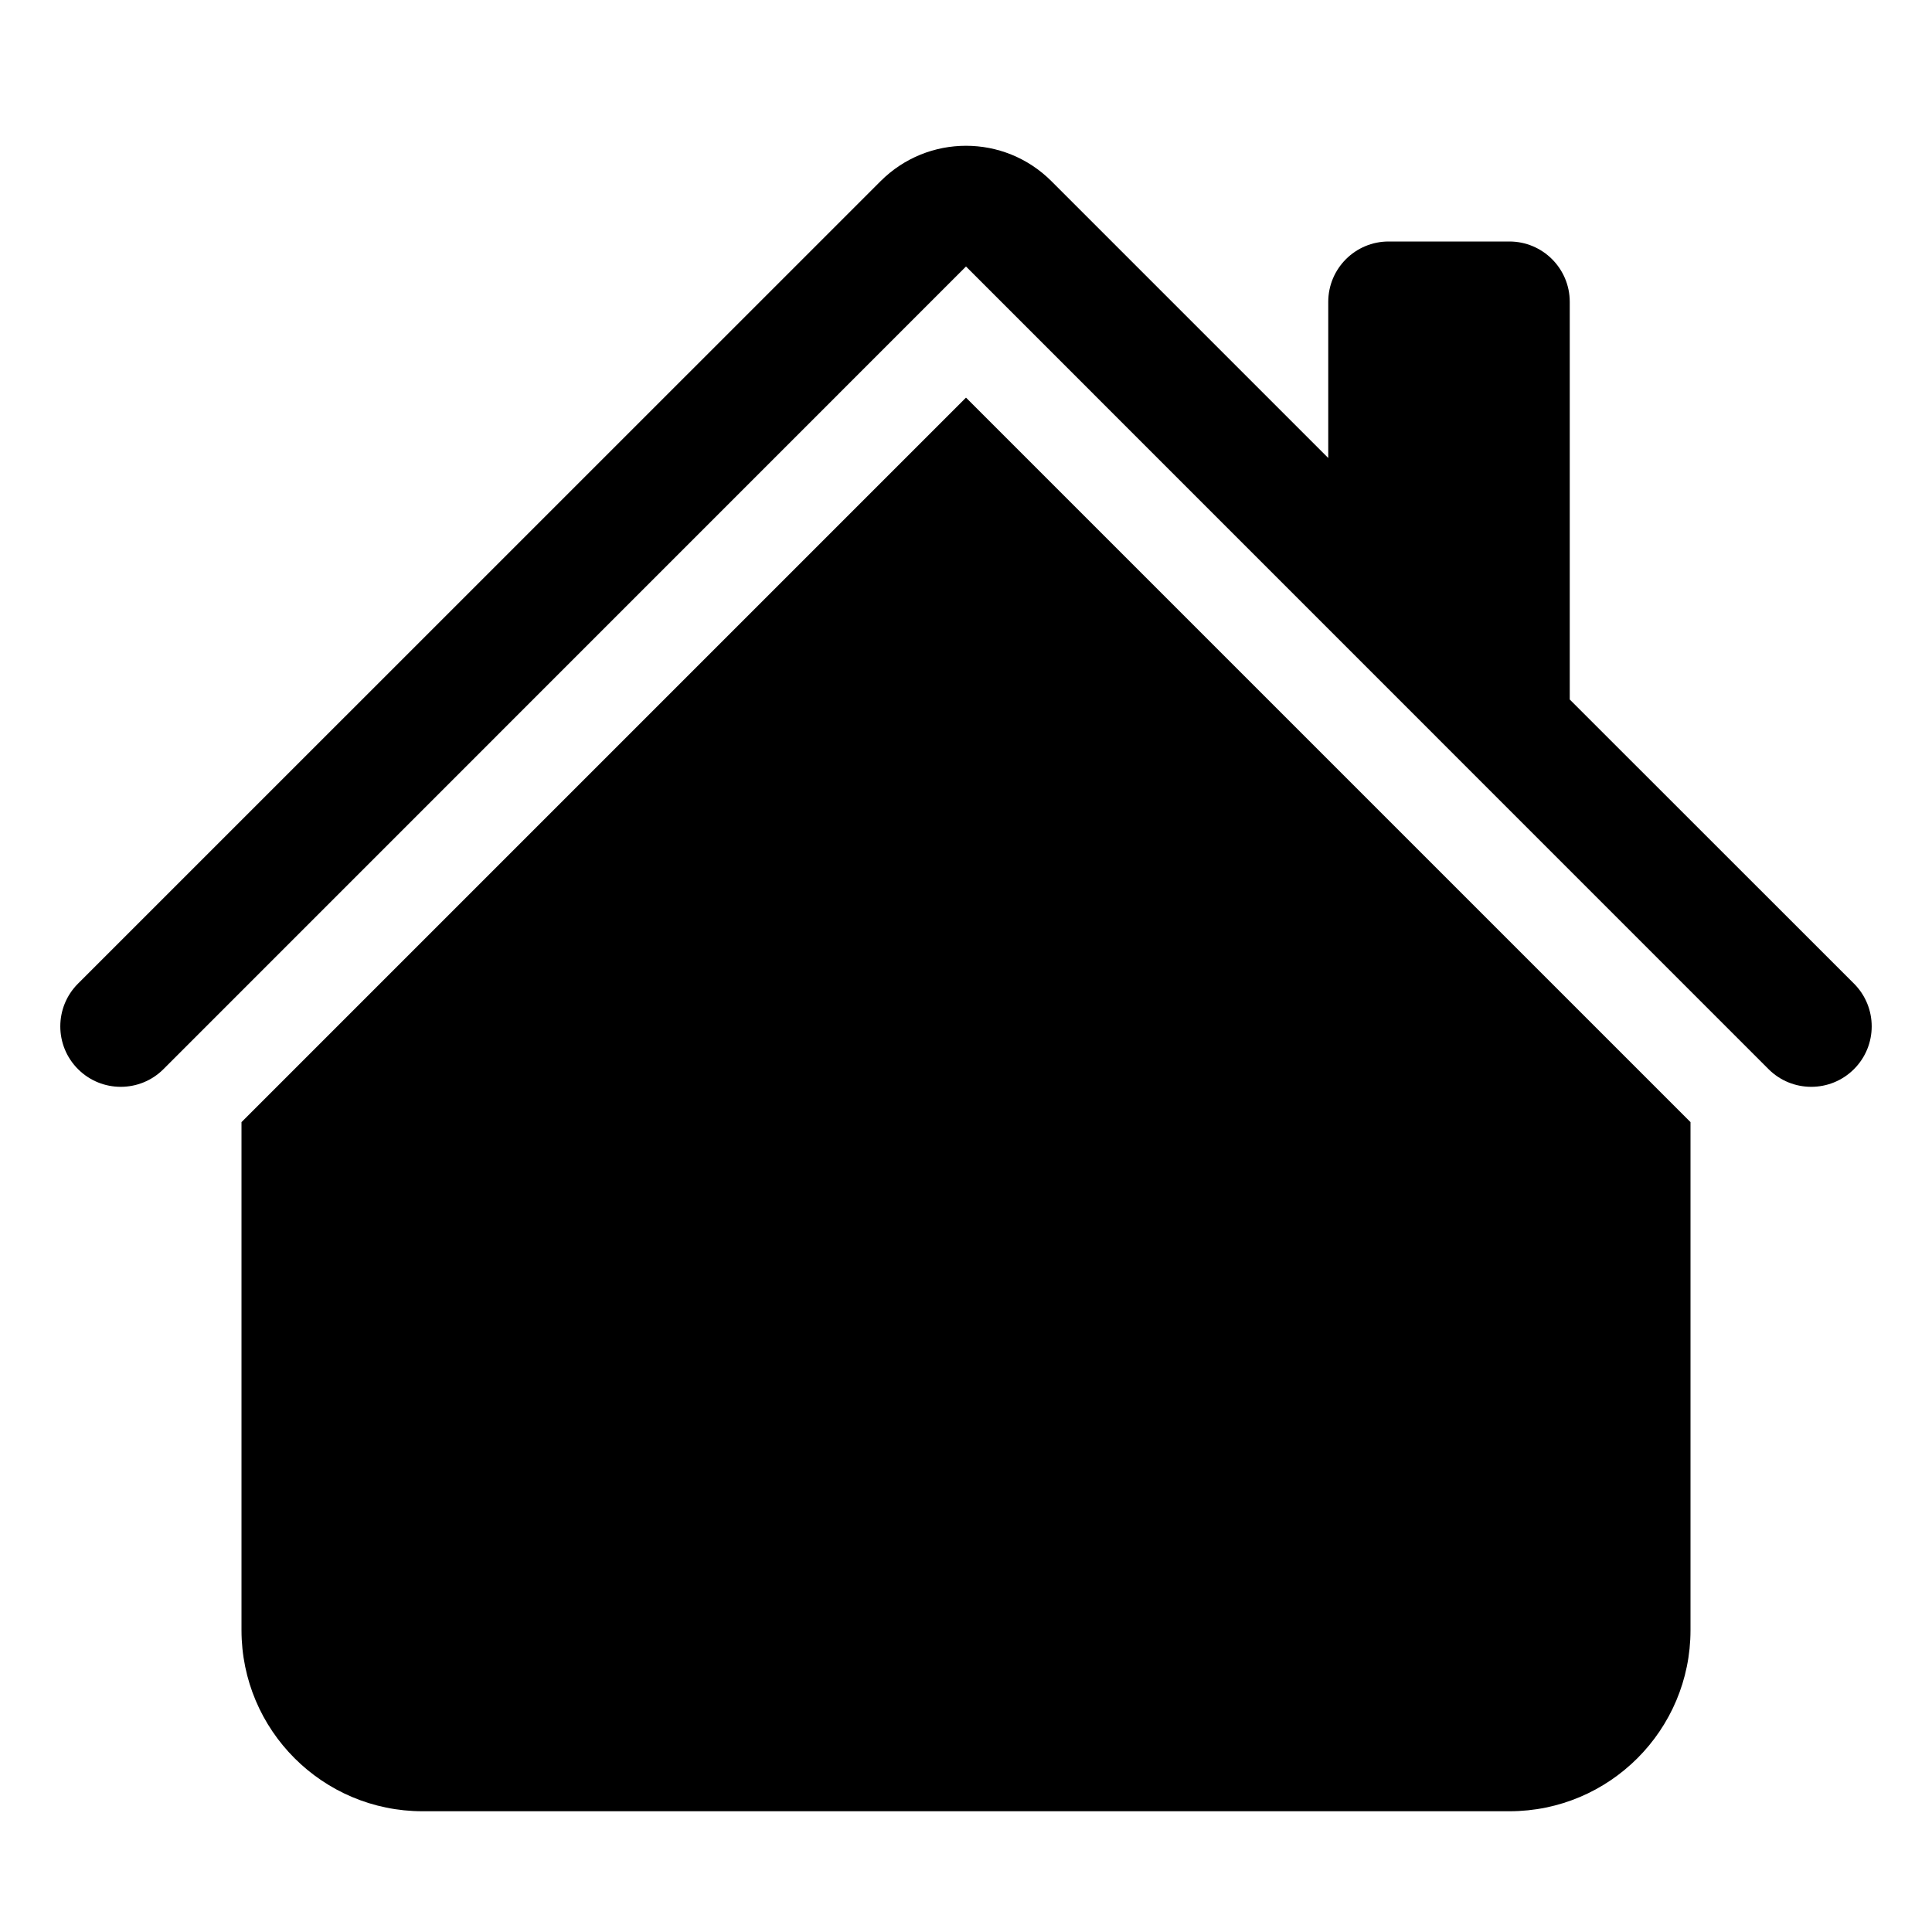
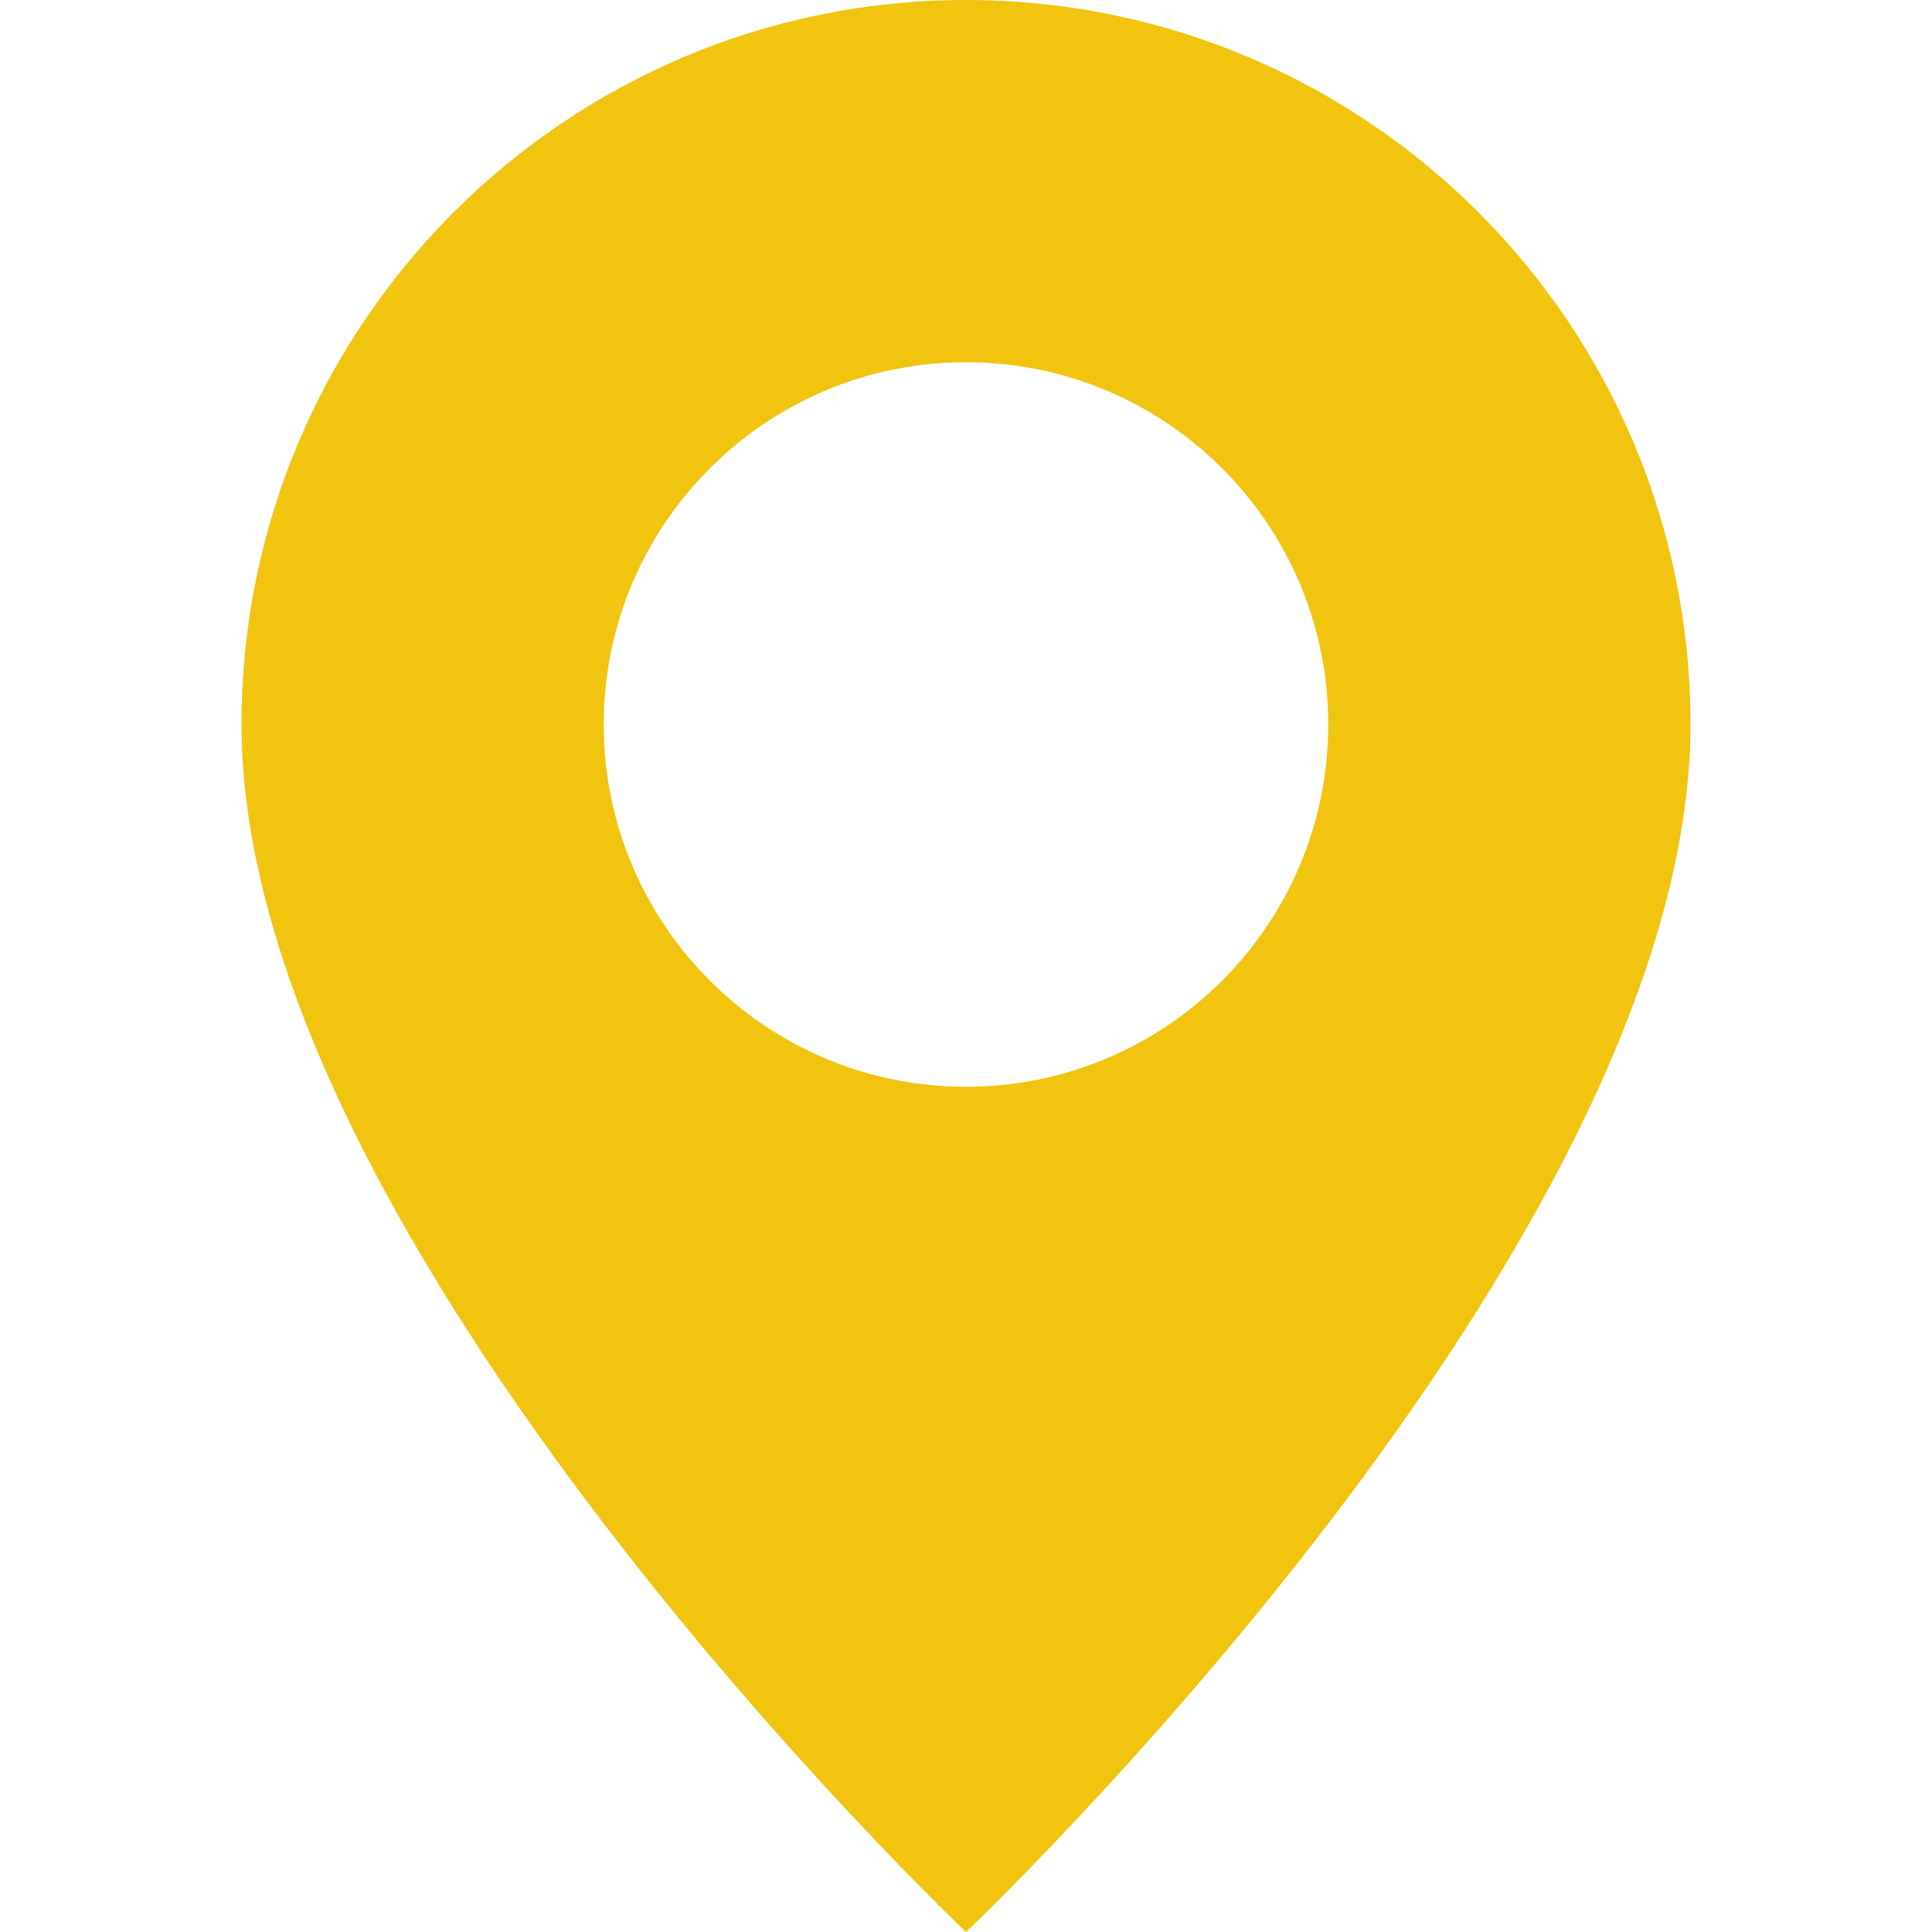
- <svg xmlns="http://www.w3.org/2000/svg" width="16" height="16" fill="currentColor" class="bi bi-house-fill" viewBox="0 0 16 16">
-   <path d="M8.707 1.5a1 1 0 0 0-1.414 0L.646 8.146a.5.5 0 0 0 .708.708L8 2.207l6.646 6.647a.5.5 0 0 0 .708-.708L13 5.793V2.5a.5.5 0 0 0-.5-.5h-1a.5.5 0 0 0-.5.5v1.293L8.707 1.5Z" />
-   <path d="m8 3.293 6 6V13.5a1.5 1.5 0 0 1-1.5 1.5h-9A1.5 1.5 0 0 1 2 13.5V9.293l6-6Z" />
+ <svg xmlns="http://www.w3.org/2000/svg" width="16" height="16" fill="#F1C40F" class="bi bi-geo-alt-fill" viewBox="0 0 16 16">
+   <path d="M8 16s6-5.686 6-10A6 6 0 0 0 2 6c0 4.314 6 10 6 10zm0-7a3 3 0 1 1 0-6 3 3 0 0 1 0 6z" />
</svg>
